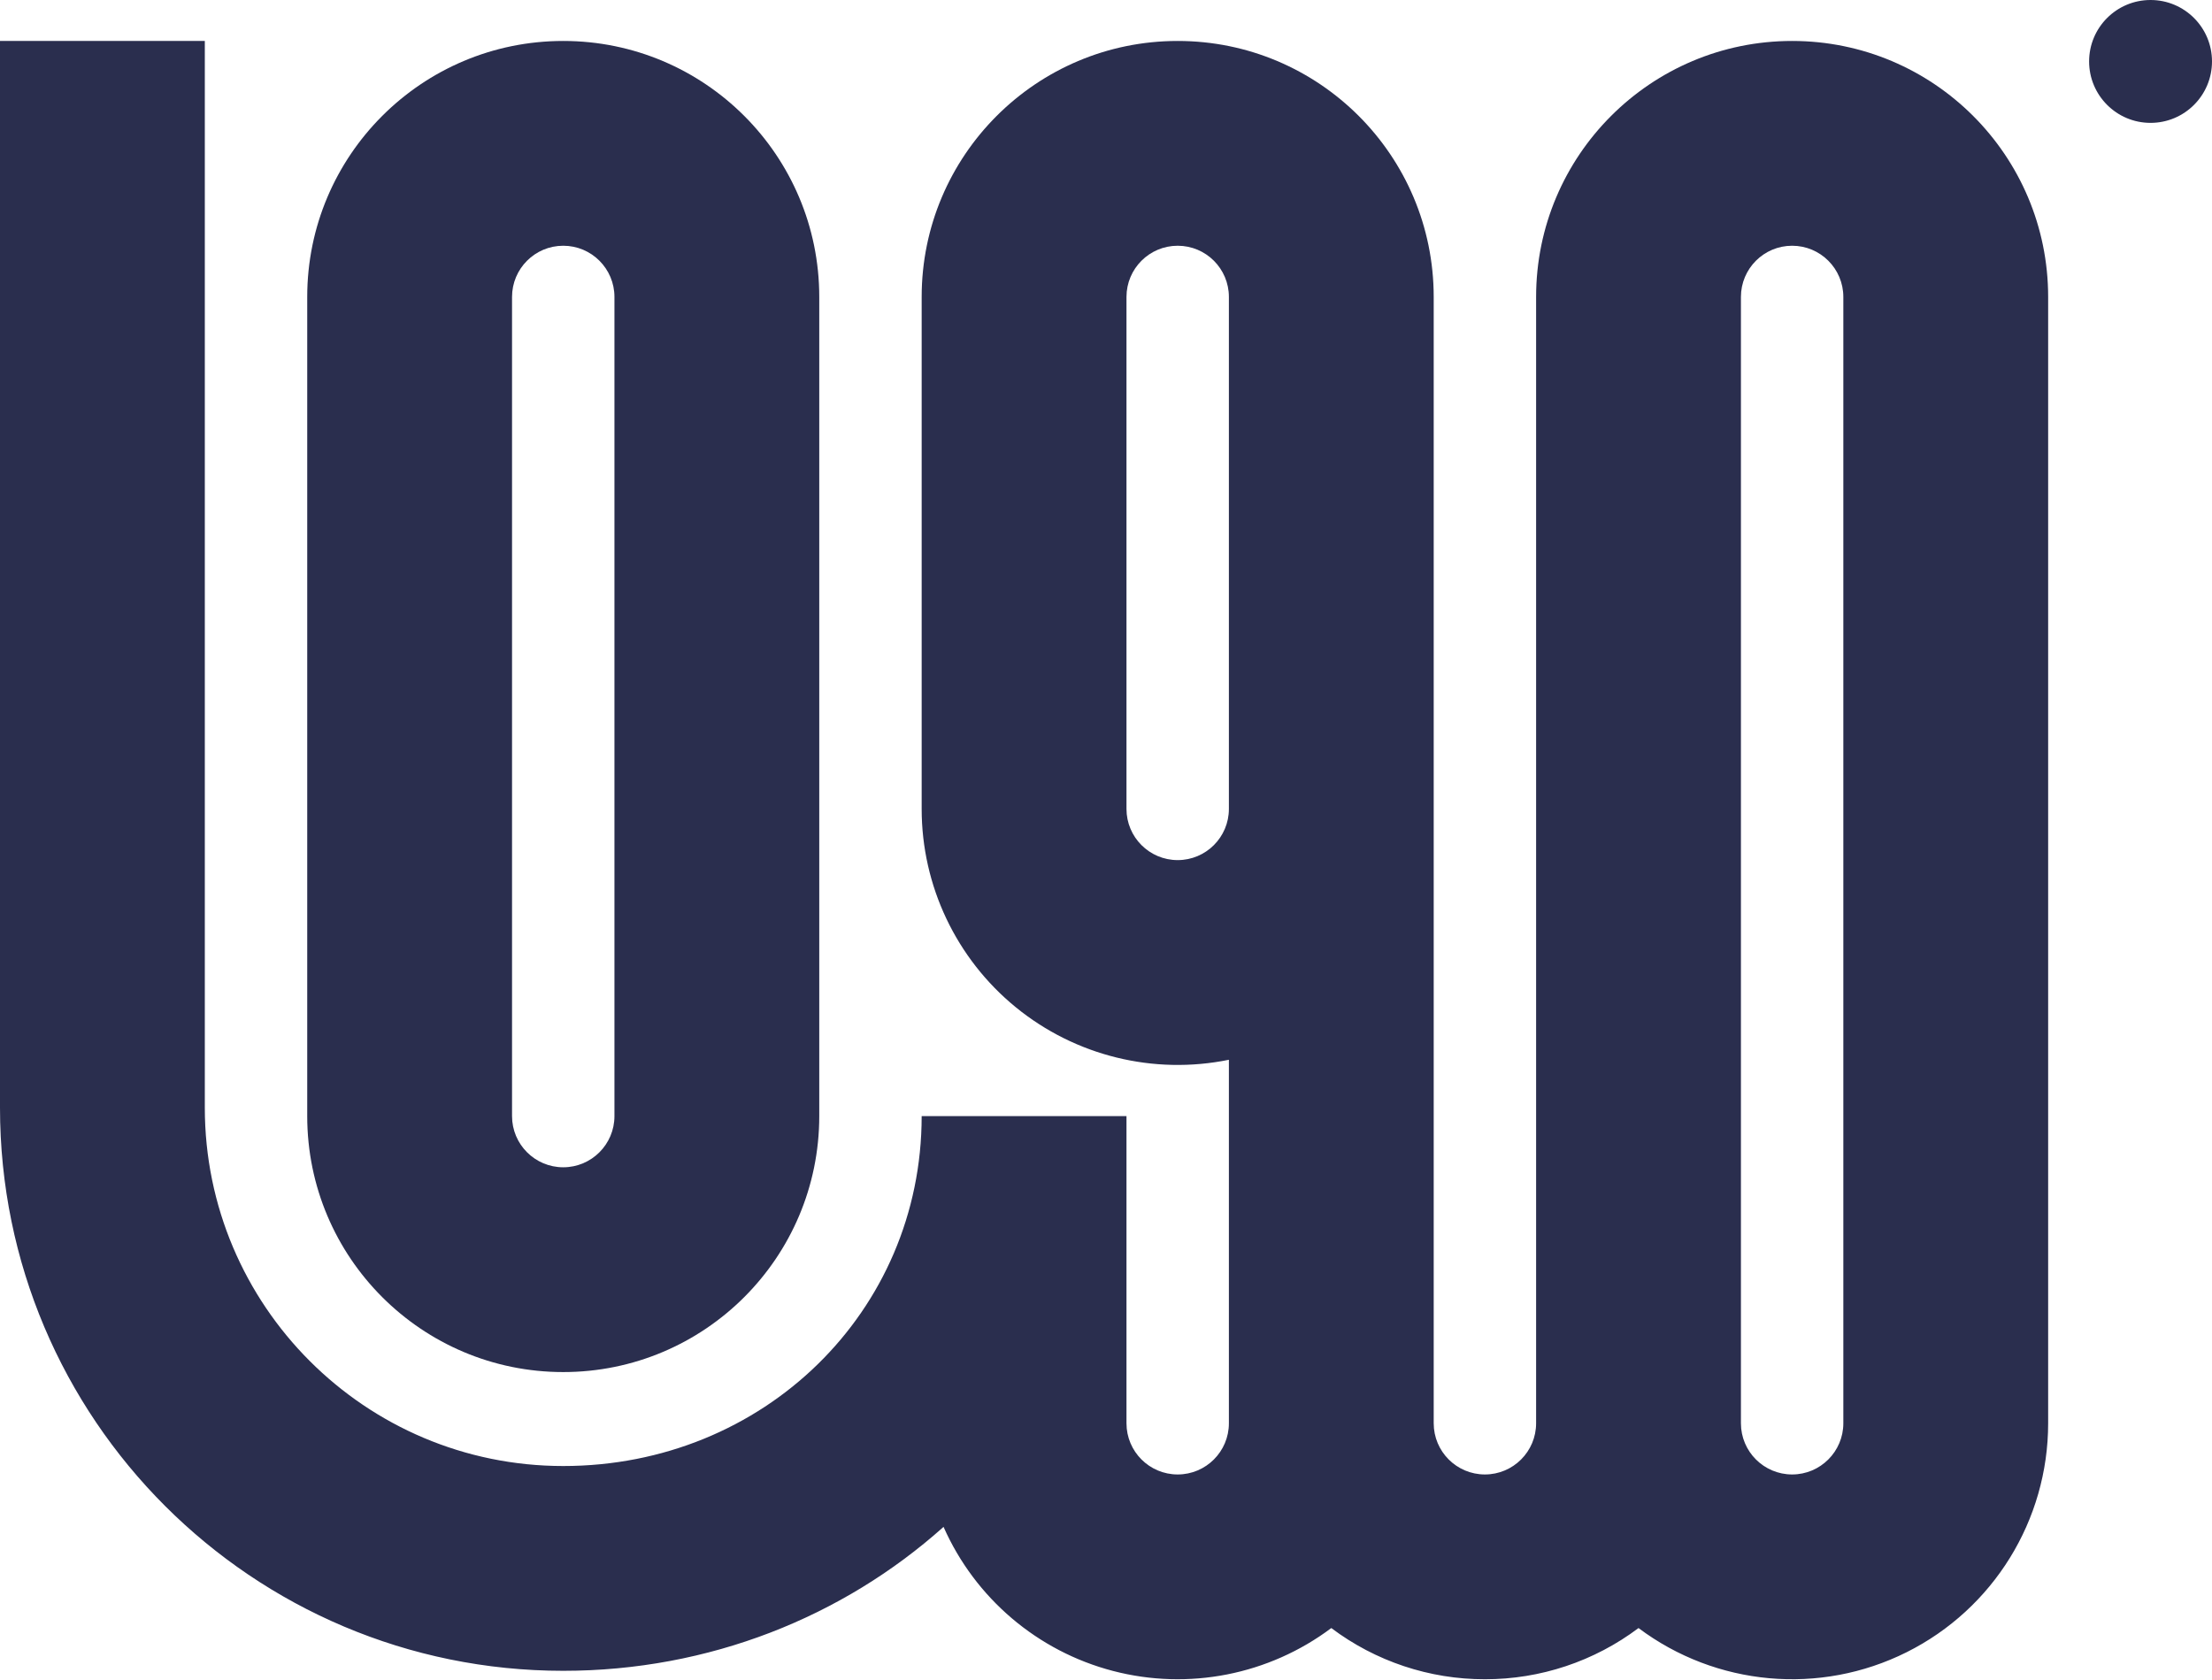
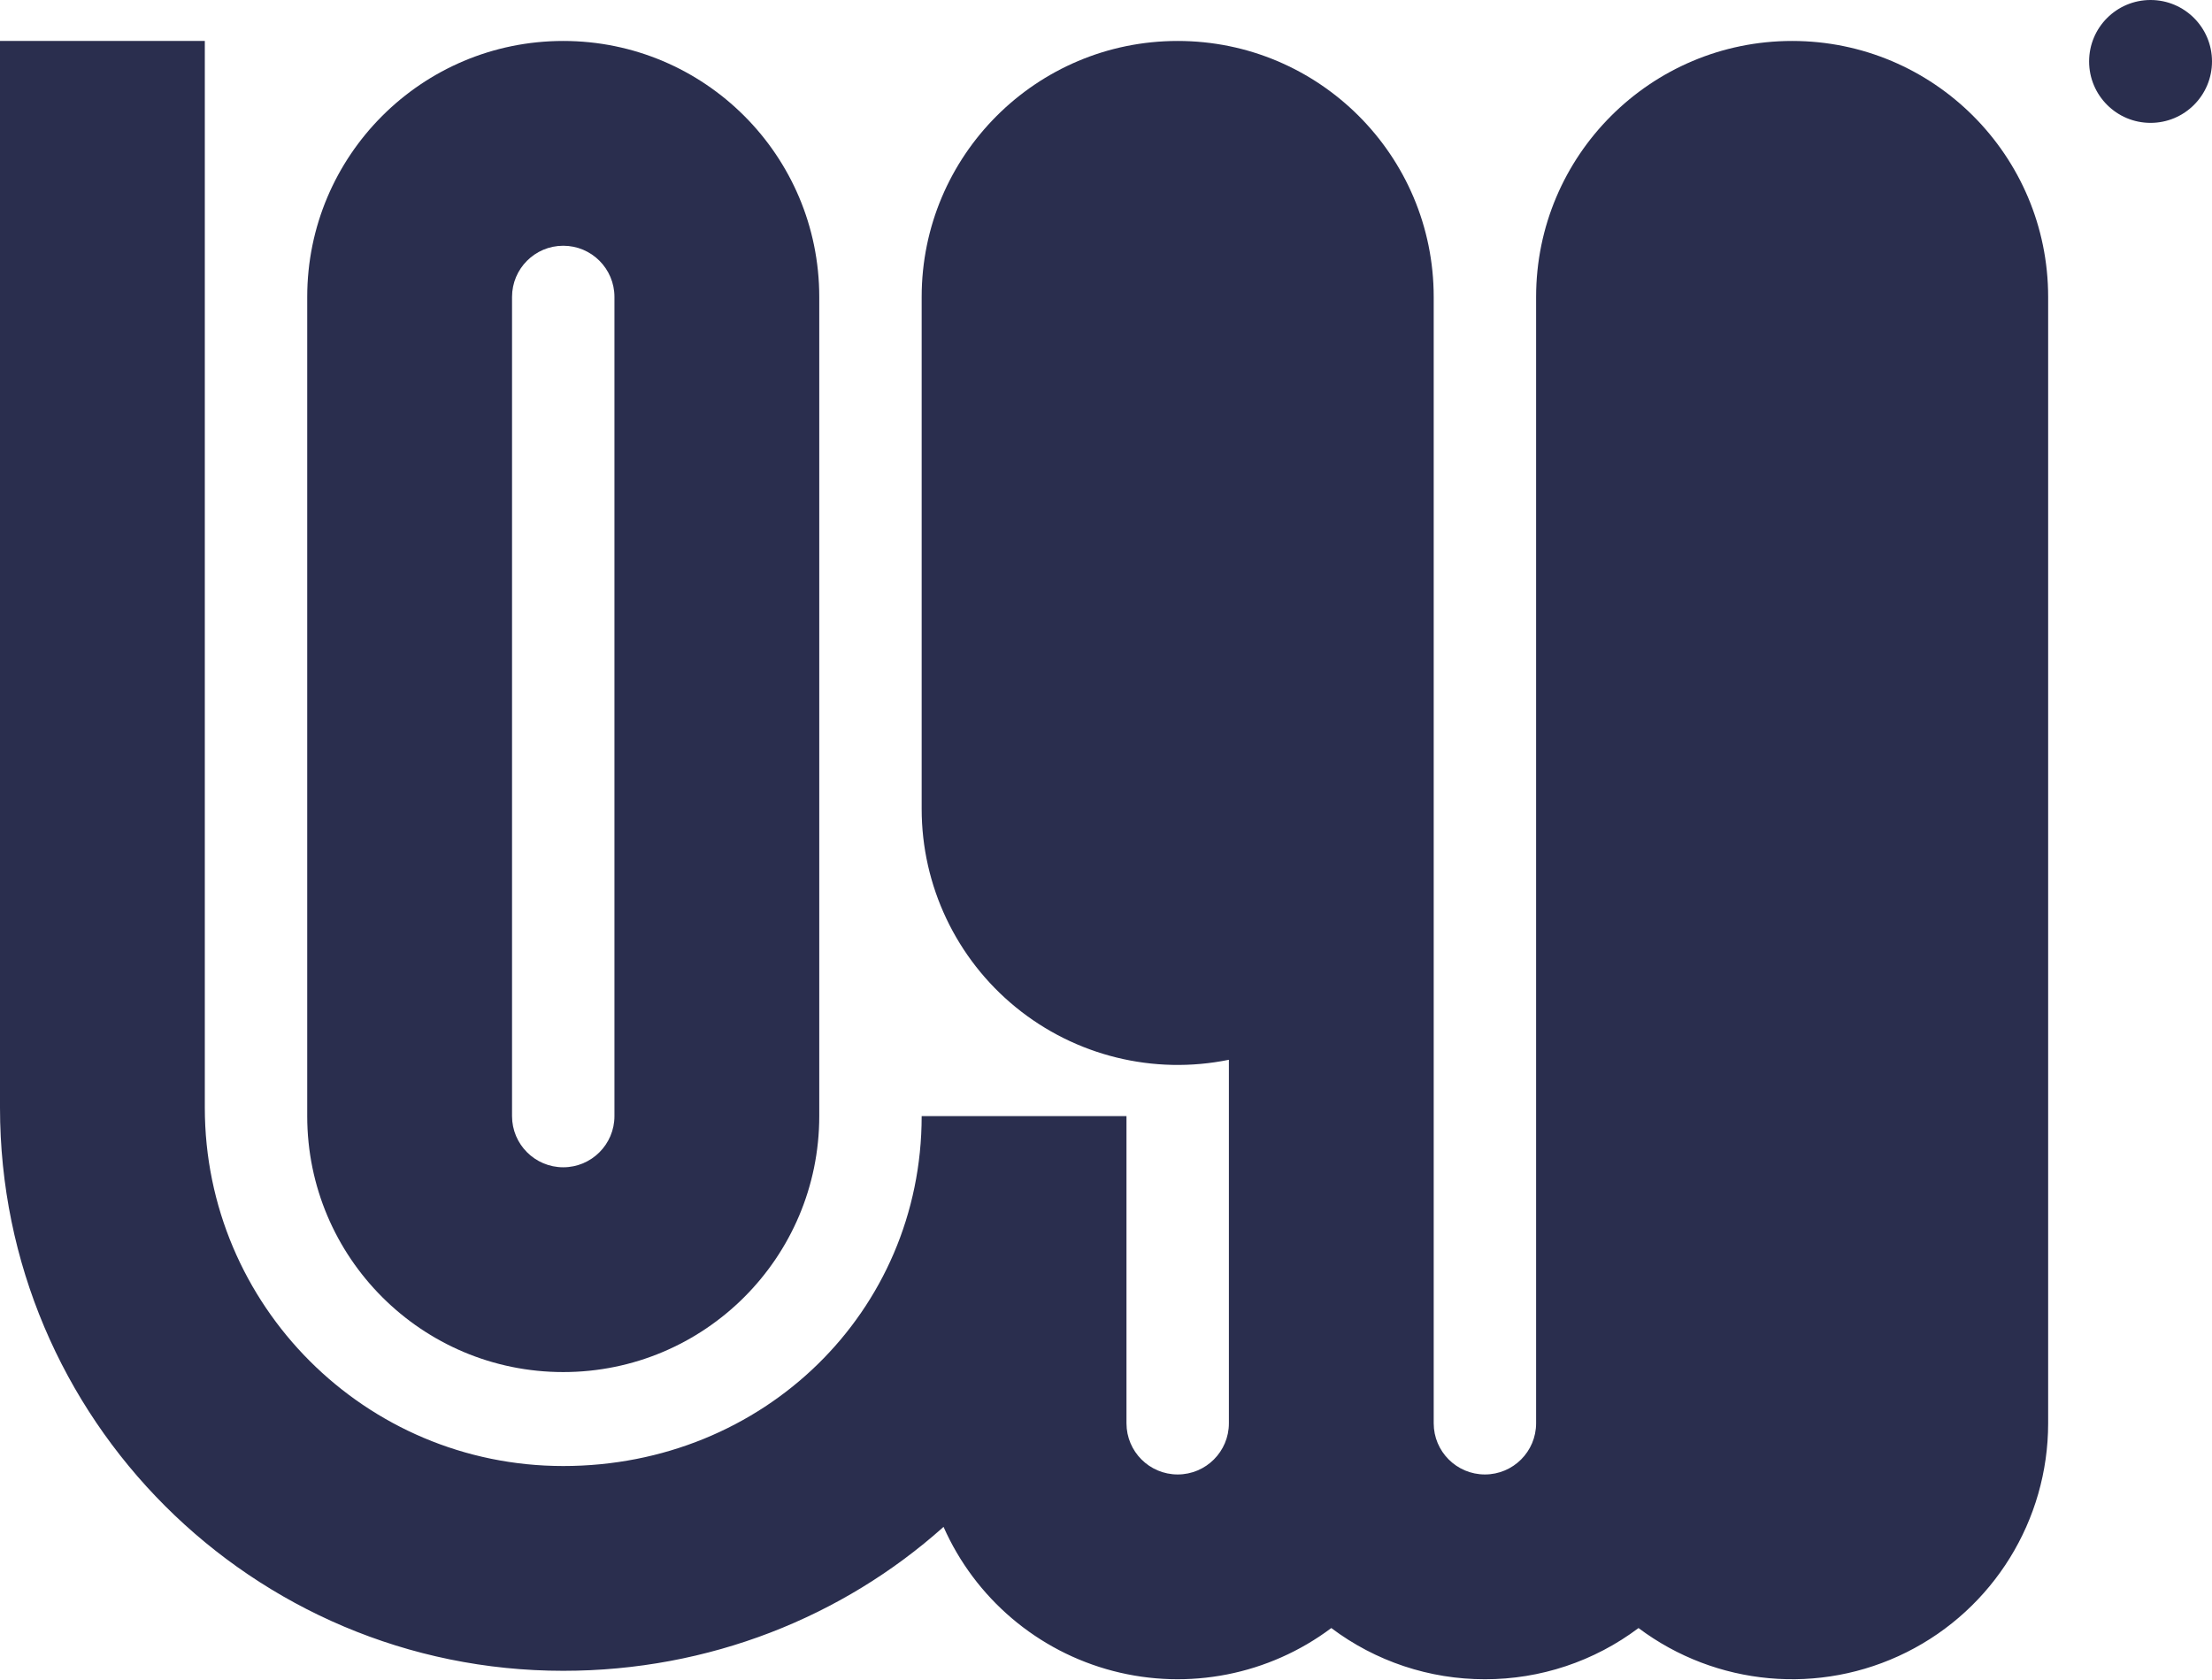
<svg xmlns="http://www.w3.org/2000/svg" width="54" height="41" fill="none" viewBox="0 0 54 41">
  <path fill="#2A2E4E" d="M54 1.5a1.5 1.5 0 1 1-3 0 1.5 1.5 0 0 1 3 0Z" />
-   <path fill="#2A2E4E" fill-rule="evenodd" d="M13.75 40.794C6.156 40.794 0 34.638 0 27.044V1h5v26.044a8.75 8.75 0 0 0 8.75 8.75c4.893 0 8.75-3.771 8.75-8.544h5v7.5a1.25 1.25 0 0 0 2.5 0v-8.875a6.25 6.25 0 0 1-7.5-6.125V7.25a6.25 6.25 0 1 1 12.5 0v27.5a1.25 1.25 0 1 0 2.5 0V7.25a6.25 6.25 0 1 1 12.5 0v27.5a6.25 6.25 0 0 1-10 5A6.222 6.222 0 0 1 36.25 41a6.222 6.222 0 0 1-3.75-1.25 6.251 6.251 0 0 1-9.466-2.47c-2.456 2.197-5.723 3.514-9.284 3.514Zm30-4.794c-.69 0-1.25-.56-1.25-1.25V7.25a1.25 1.25 0 1 1 2.5 0v27.5c0 .69-.56 1.25-1.25 1.25ZM30 19.75a1.25 1.25 0 0 1-2.5 0V7.25a1.25 1.25 0 1 1 2.5 0v12.5Z" clip-rule="evenodd" />
-   <path fill="#2A2E4E" fill-rule="evenodd" d="M7.5 27.25a6.25 6.25 0 1 0 12.5 0v-20a6.25 6.25 0 1 0-12.5 0v20Zm6.25 1.25c-.69 0-1.25-.56-1.25-1.25v-20a1.25 1.25 0 1 1 2.5 0v20c0 .69-.56 1.25-1.25 1.25Z" clip-rule="evenodd" />
+   <path fill="#2A2E4E" fillRule="evenodd" d="M13.75 40.794C6.156 40.794 0 34.638 0 27.044V1h5v26.044a8.75 8.75 0 0 0 8.75 8.75c4.893 0 8.75-3.771 8.75-8.544h5v7.5a1.25 1.25 0 0 0 2.5 0v-8.875a6.25 6.25 0 0 1-7.5-6.125V7.25a6.25 6.25 0 1 1 12.5 0v27.5a1.25 1.25 0 1 0 2.5 0V7.25a6.25 6.25 0 1 1 12.5 0v27.5a6.25 6.25 0 0 1-10 5A6.222 6.222 0 0 1 36.25 41a6.222 6.222 0 0 1-3.75-1.25 6.251 6.251 0 0 1-9.466-2.47c-2.456 2.197-5.723 3.514-9.284 3.514Zm30-4.794c-.69 0-1.25-.56-1.25-1.25V7.25a1.25 1.25 0 1 1 2.5 0v27.5c0 .69-.56 1.25-1.25 1.25ZM30 19.75a1.25 1.25 0 0 1-2.5 0V7.25a1.25 1.25 0 1 1 2.5 0v12.5Z" clipRule="evenodd" />
+   <path fill="#2A2E4E" fillRule="evenodd" d="M7.5 27.25a6.25 6.25 0 1 0 12.5 0v-20a6.25 6.25 0 1 0-12.5 0v20Zm6.25 1.25c-.69 0-1.25-.56-1.25-1.25v-20a1.25 1.25 0 1 1 2.5 0v20c0 .69-.56 1.25-1.25 1.25Z" clipRule="evenodd" />
</svg>
